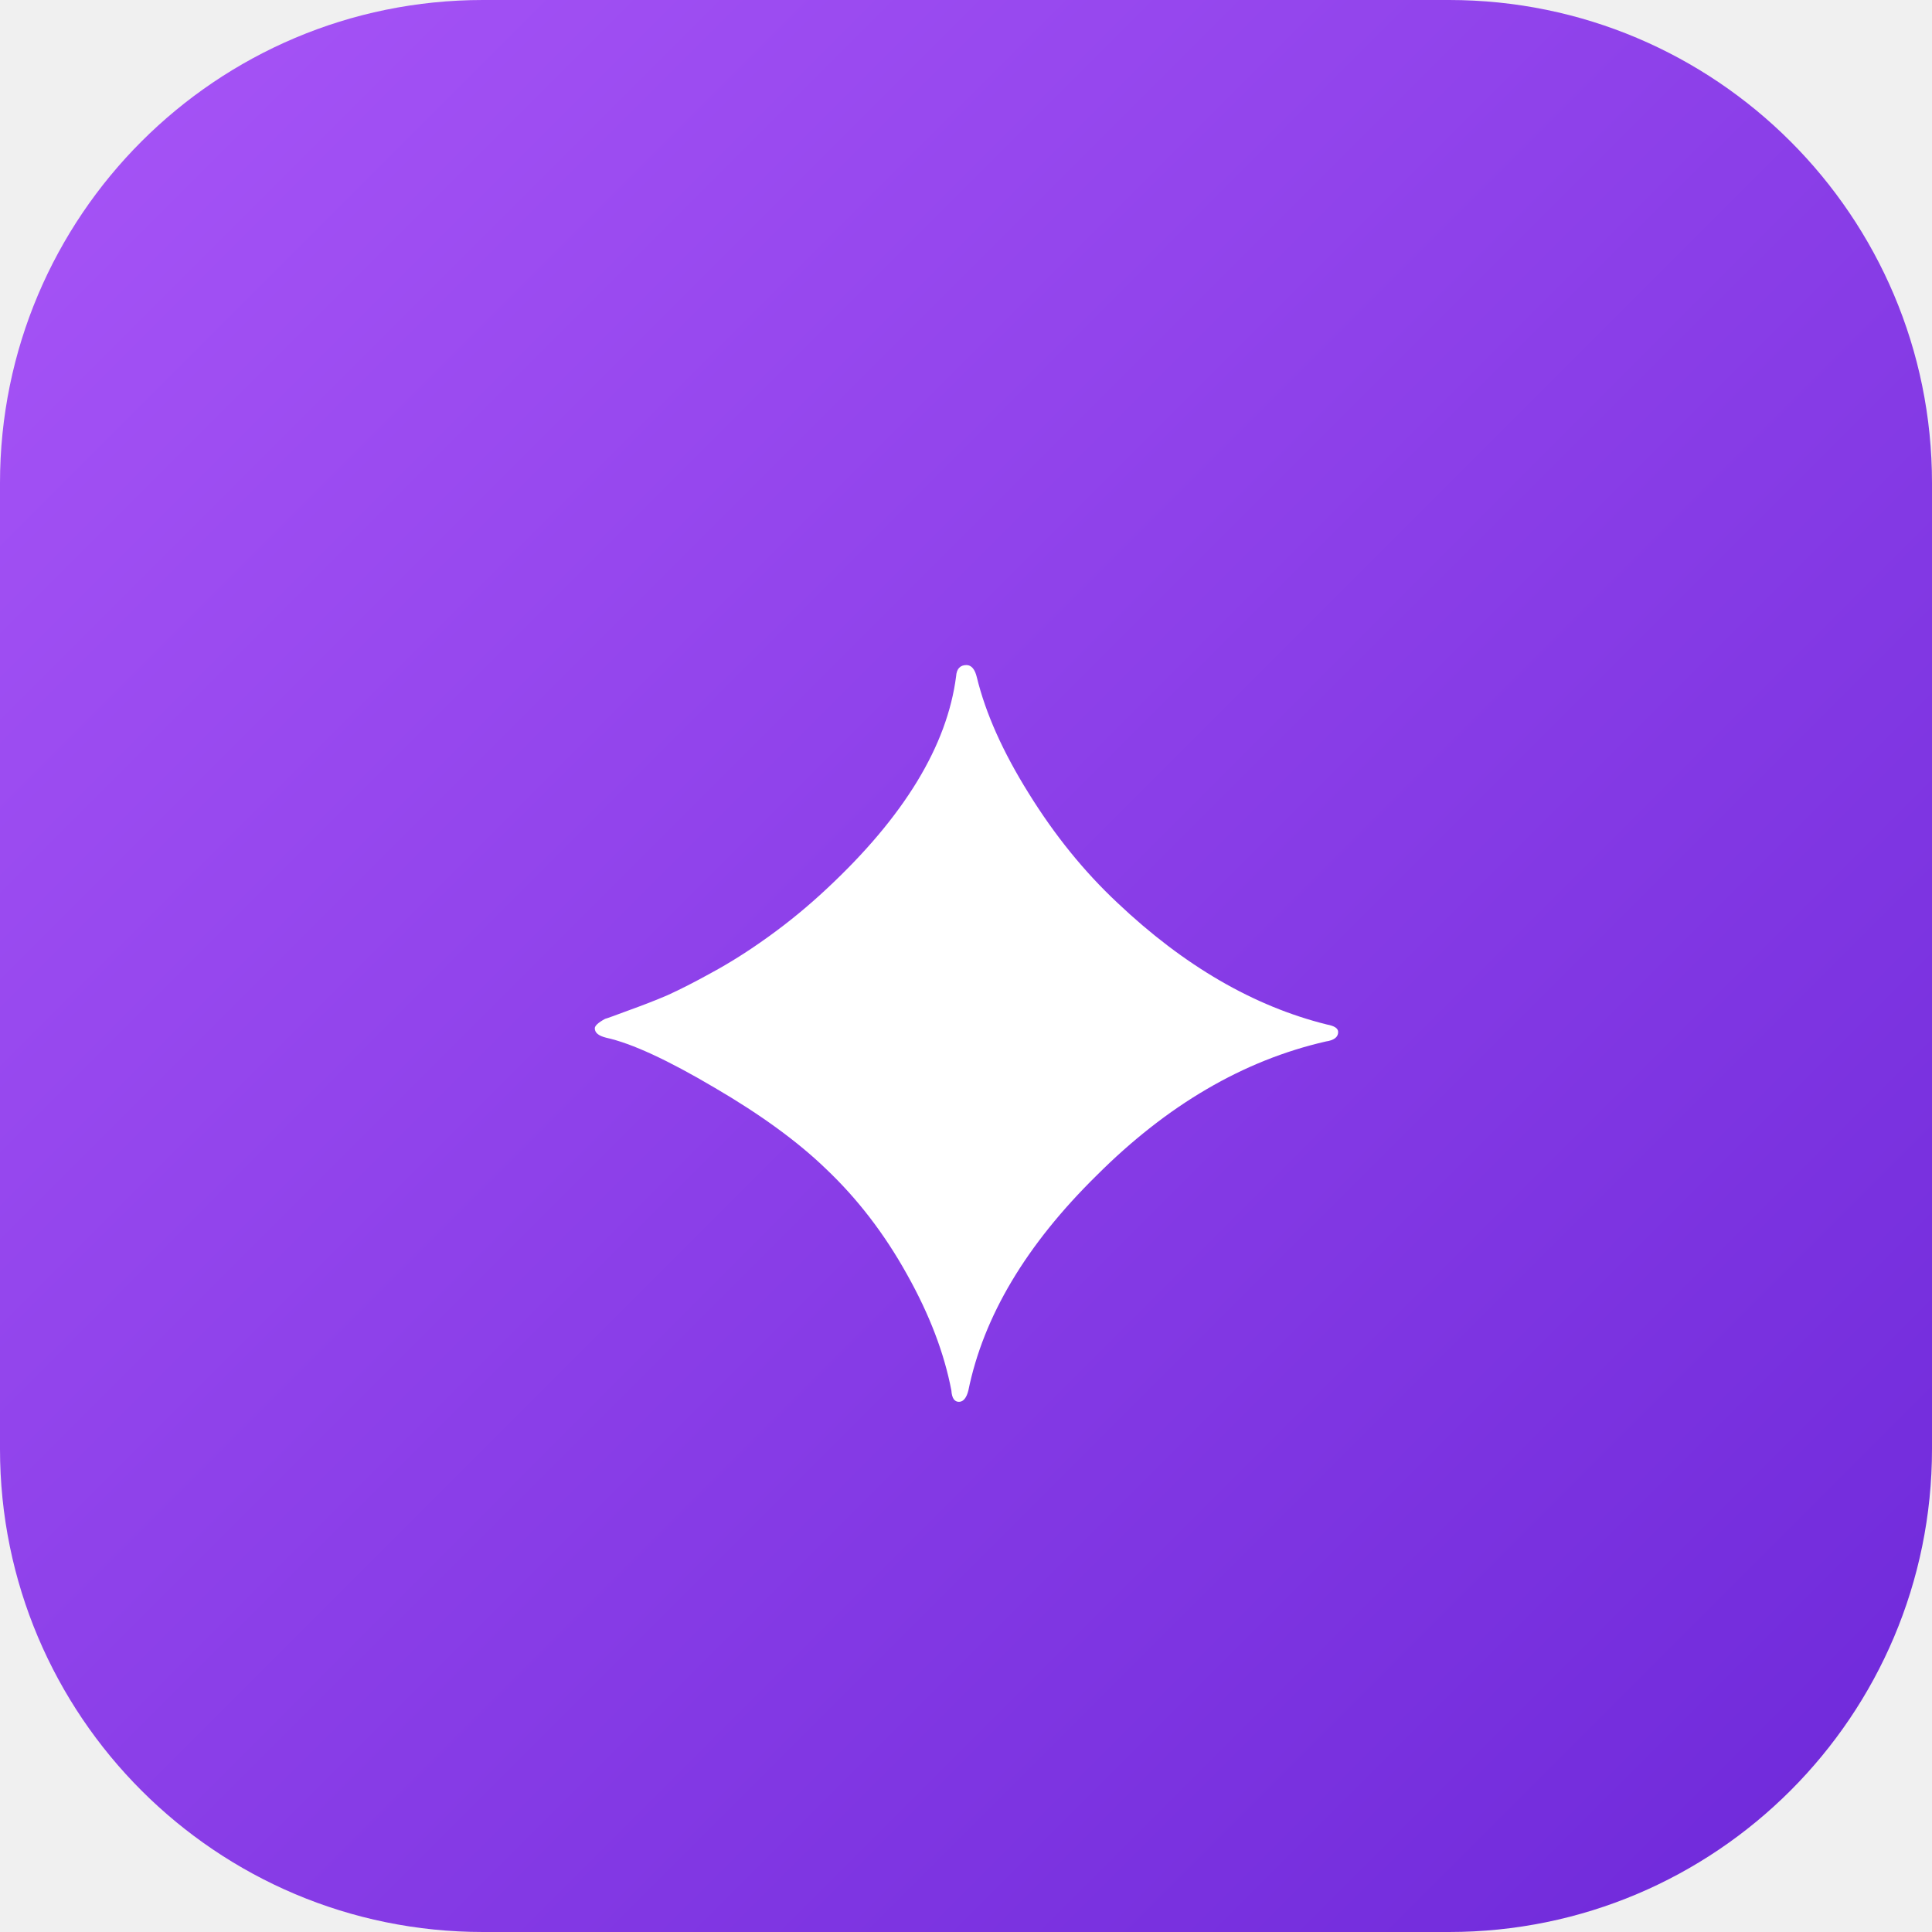
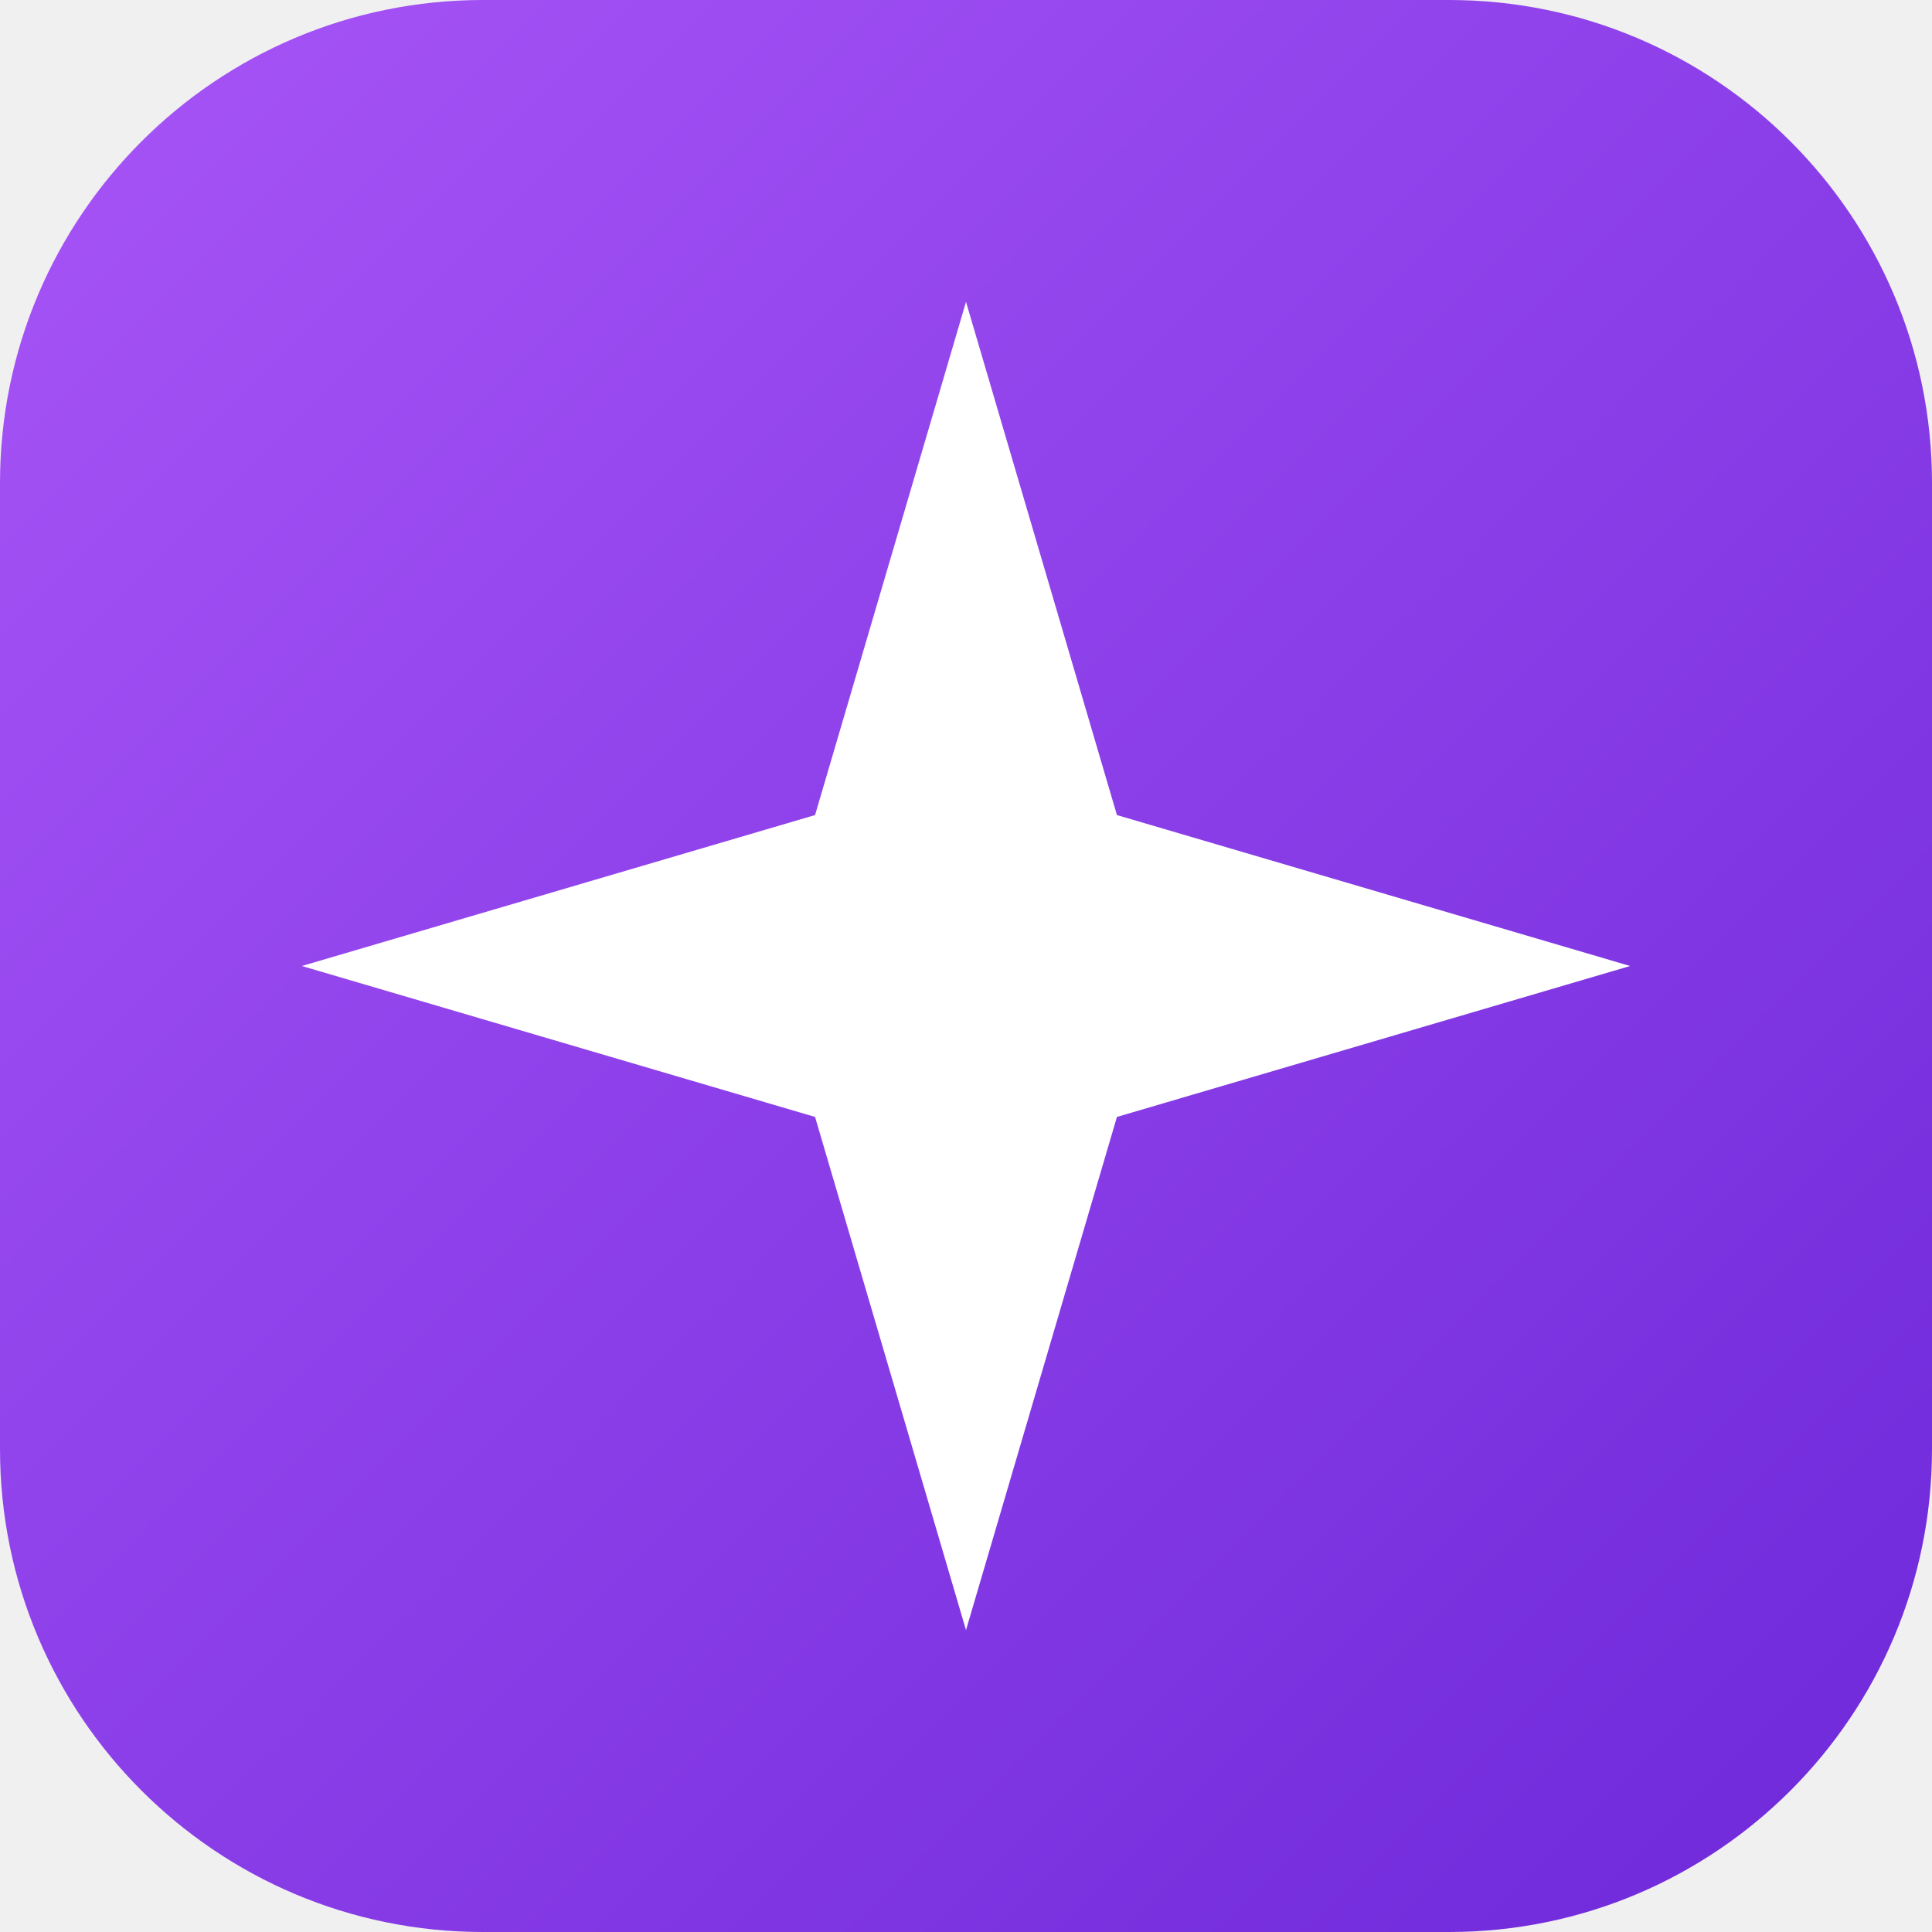
<svg xmlns="http://www.w3.org/2000/svg" viewBox="0 0 32 32">
  <defs>
    <linearGradient id="g" x1="0%" y1="0%" x2="100%" y2="100%">
      <stop offset="0%" stop-color="#a855f7" />
      <stop offset="100%" stop-color="#6d28d9" />
    </linearGradient>
  </defs>
  <rect width="32" height="32" rx="8" fill="url(#g)" />
-   <text x="16" y="23" font-size="17" text-anchor="middle" dominant-baseline="auto" fill="white" font-family="serif">✦</text>
+   <path d="M16 5 L18.5 13.5 L27 16 L18.5 18.5 L16 27 L13.5 18.5 L5 16 L13.5 13.5 Z" fill="white" />
</svg>
